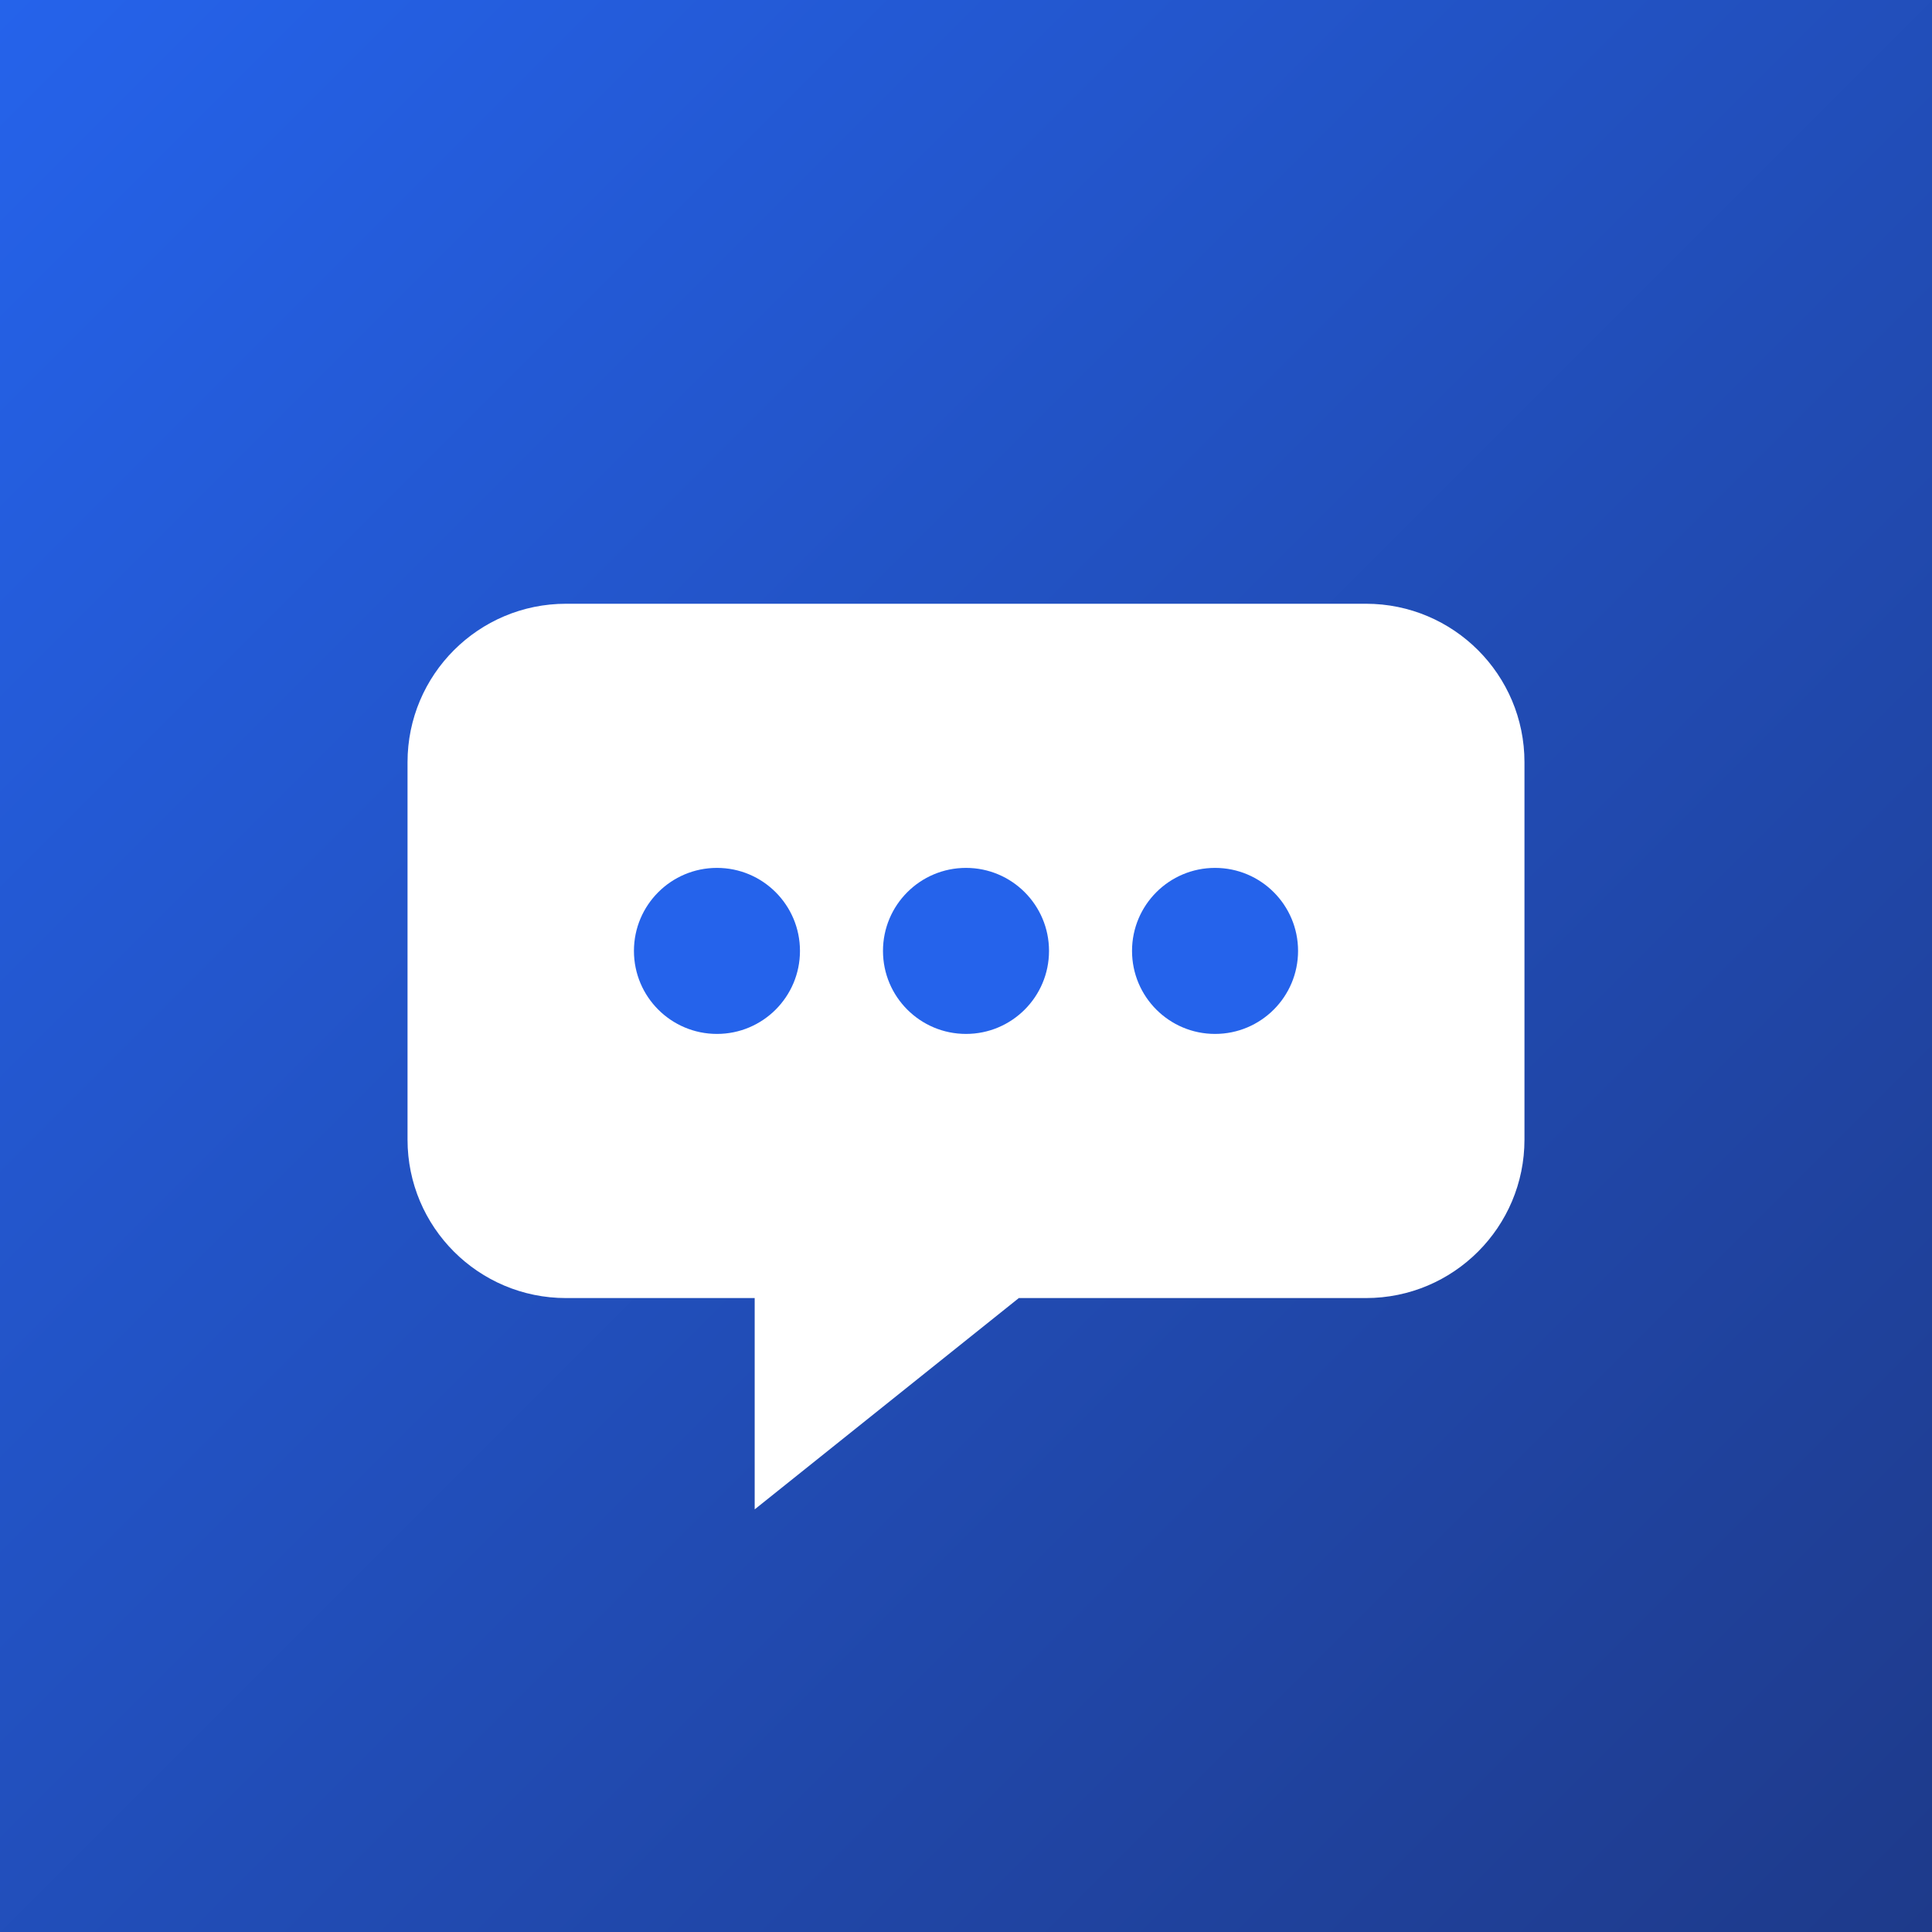
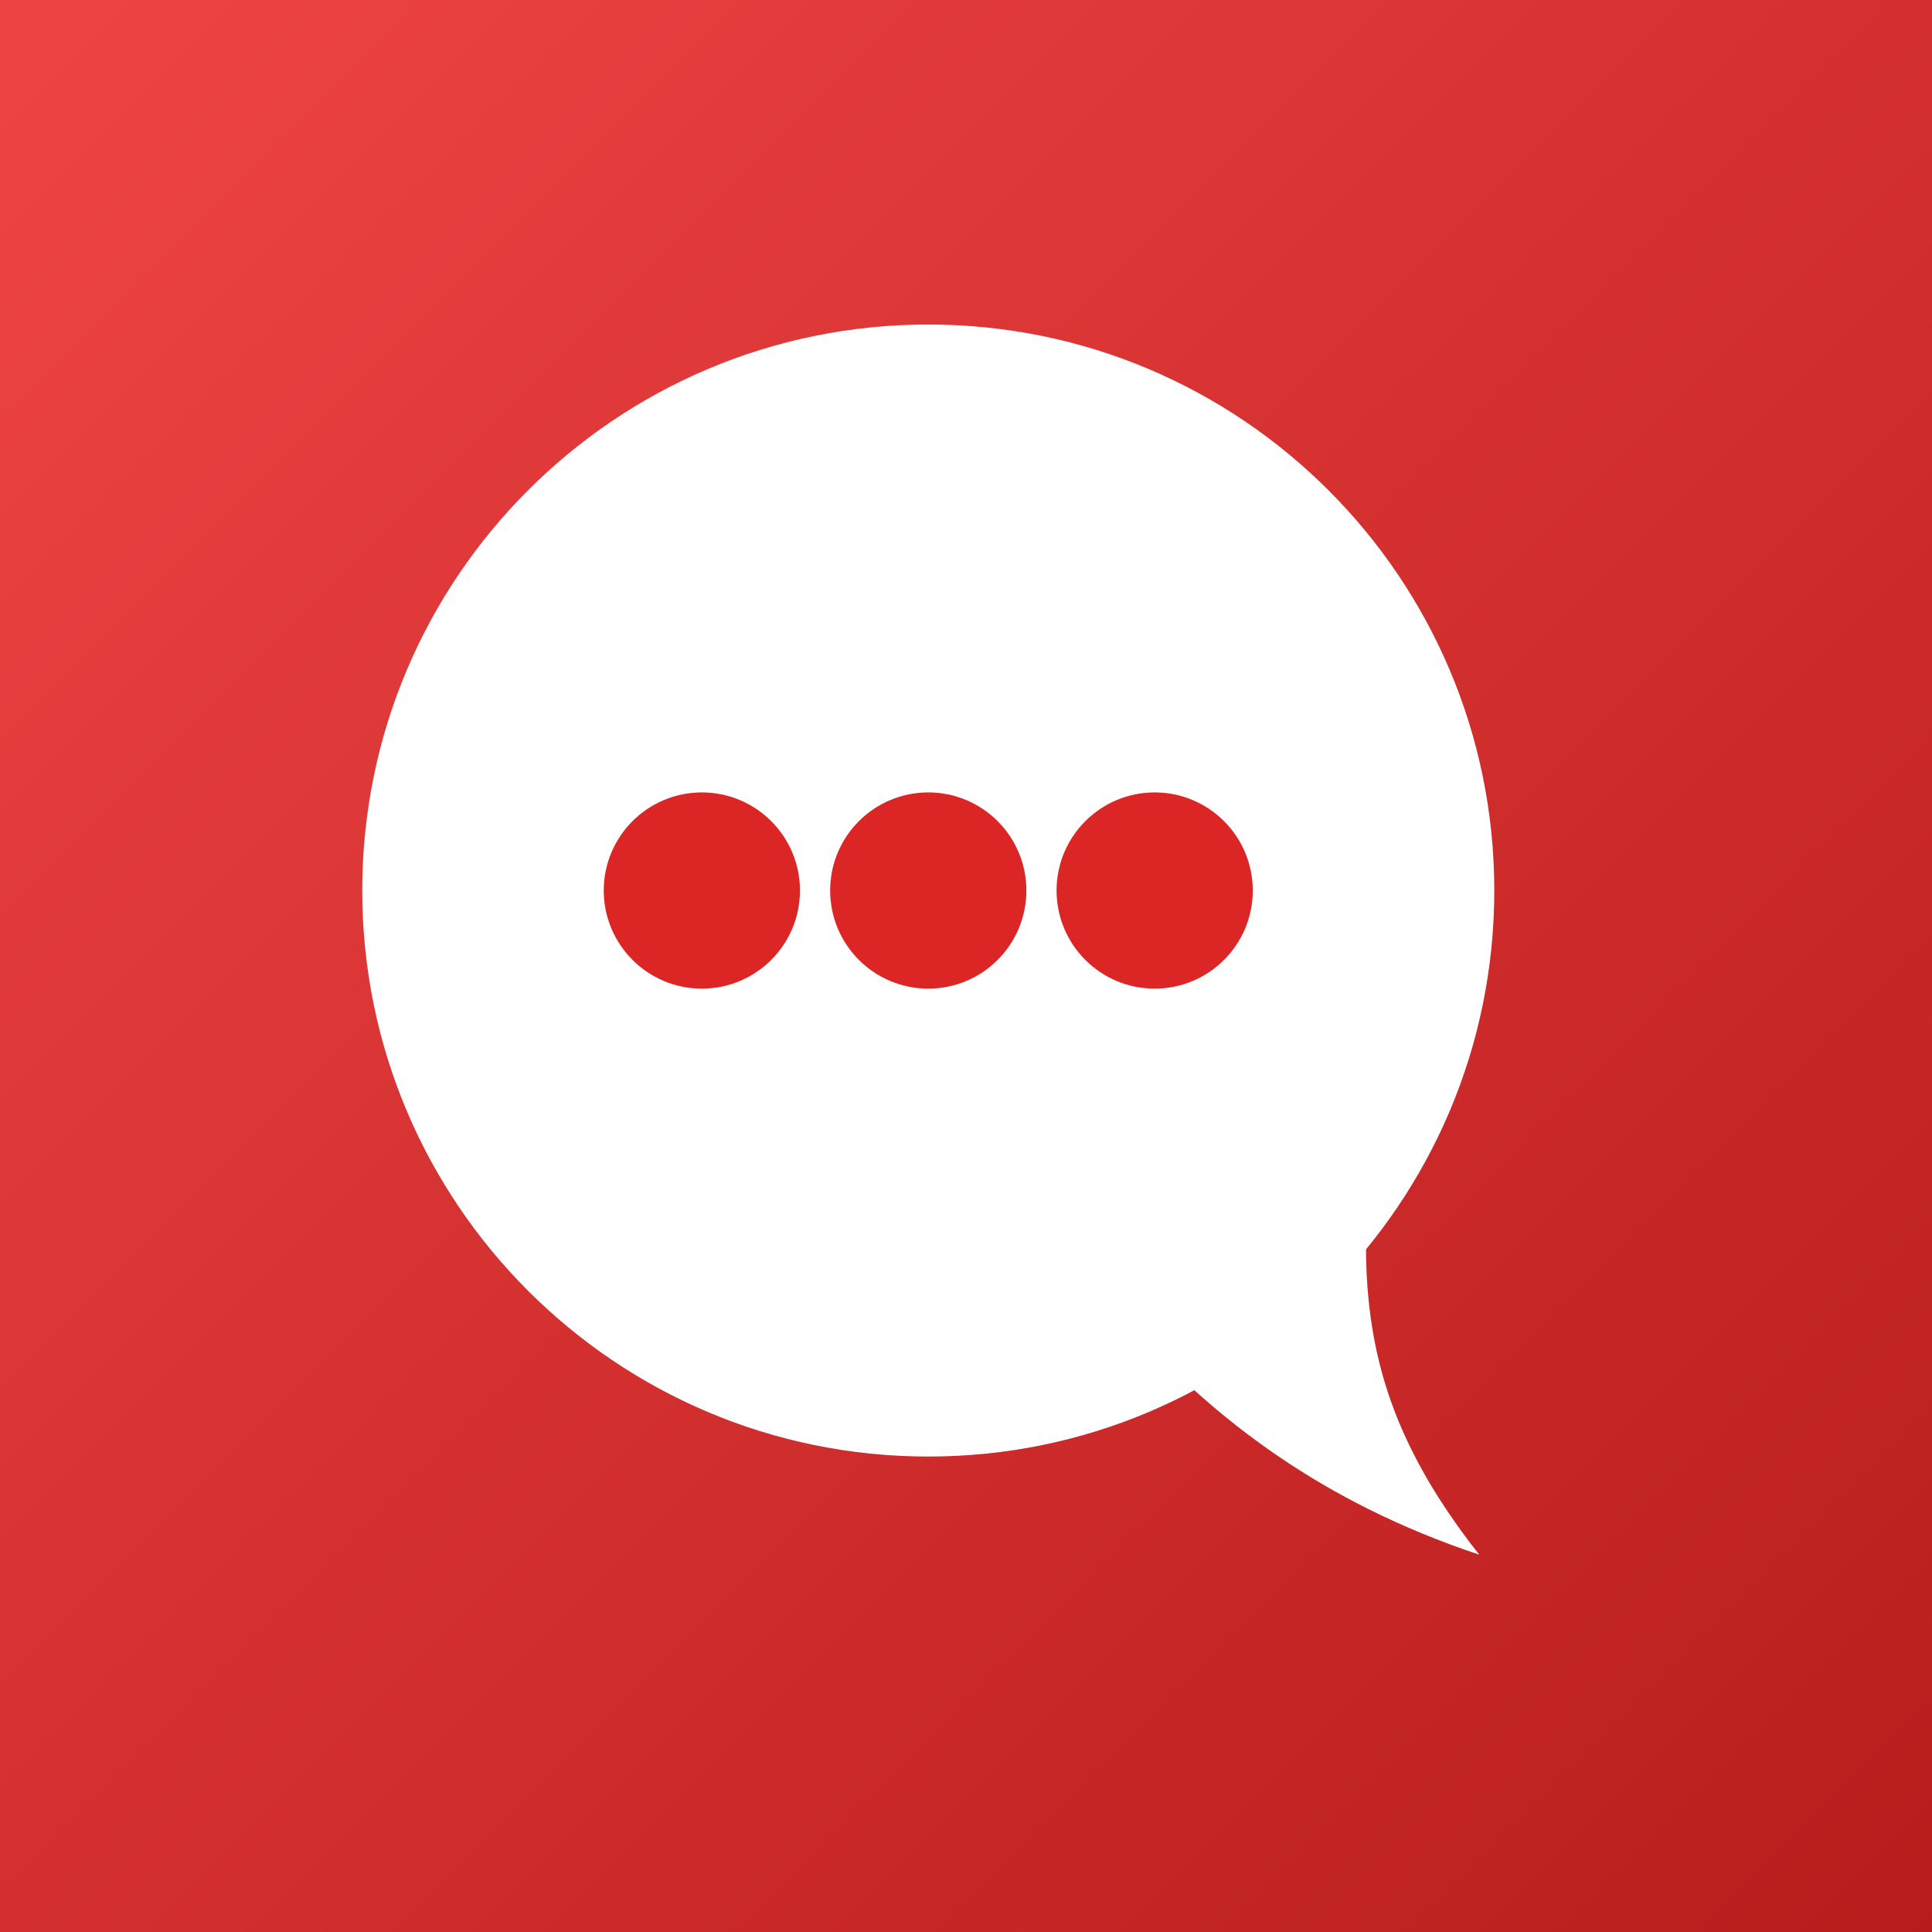
<svg xmlns="http://www.w3.org/2000/svg" viewBox="0 0 512 512">
  <defs>
    <linearGradient id="g" x1="0" y1="0" x2="1" y2="1">
-       <stop offset="0" stop-color="#2563eb" />
-       <stop offset="1" stop-color="#1e3a8a" />
+       <stop offset="0" stop-color="#ef4444" />
+       <stop offset="1" stop-color="#b91c1c" />
    </linearGradient>
  </defs>
  <rect width="512" height="512" fill="url(#g)" />
-   <path d="M150 160h212a42 42 0 0 1 42 42v100a42 42 0 0 1-42 42H270l-70 56v-56h-50a42 42 0 0 1-42-42V202a42 42 0 0 1 42-42z" fill="#fff" />
-   <circle cx="190" cy="252" r="22" fill="#2563eb" />
-   <circle cx="256" cy="252" r="22" fill="#2563eb" />
-   <circle cx="322" cy="252" r="22" fill="#2563eb" />
+   <circle cx="246" cy="236" r="150" fill="#fff" />
+   <path d="M300 352 C322 376 350 398 392 412 C370 384 362 360 362 330 Z" fill="#fff" />
+   <circle cx="186" cy="236" r="26" fill="#dc2626" />
+   <circle cx="246" cy="236" r="26" fill="#dc2626" />
+   <circle cx="306" cy="236" r="26" fill="#dc2626" />
</svg>
